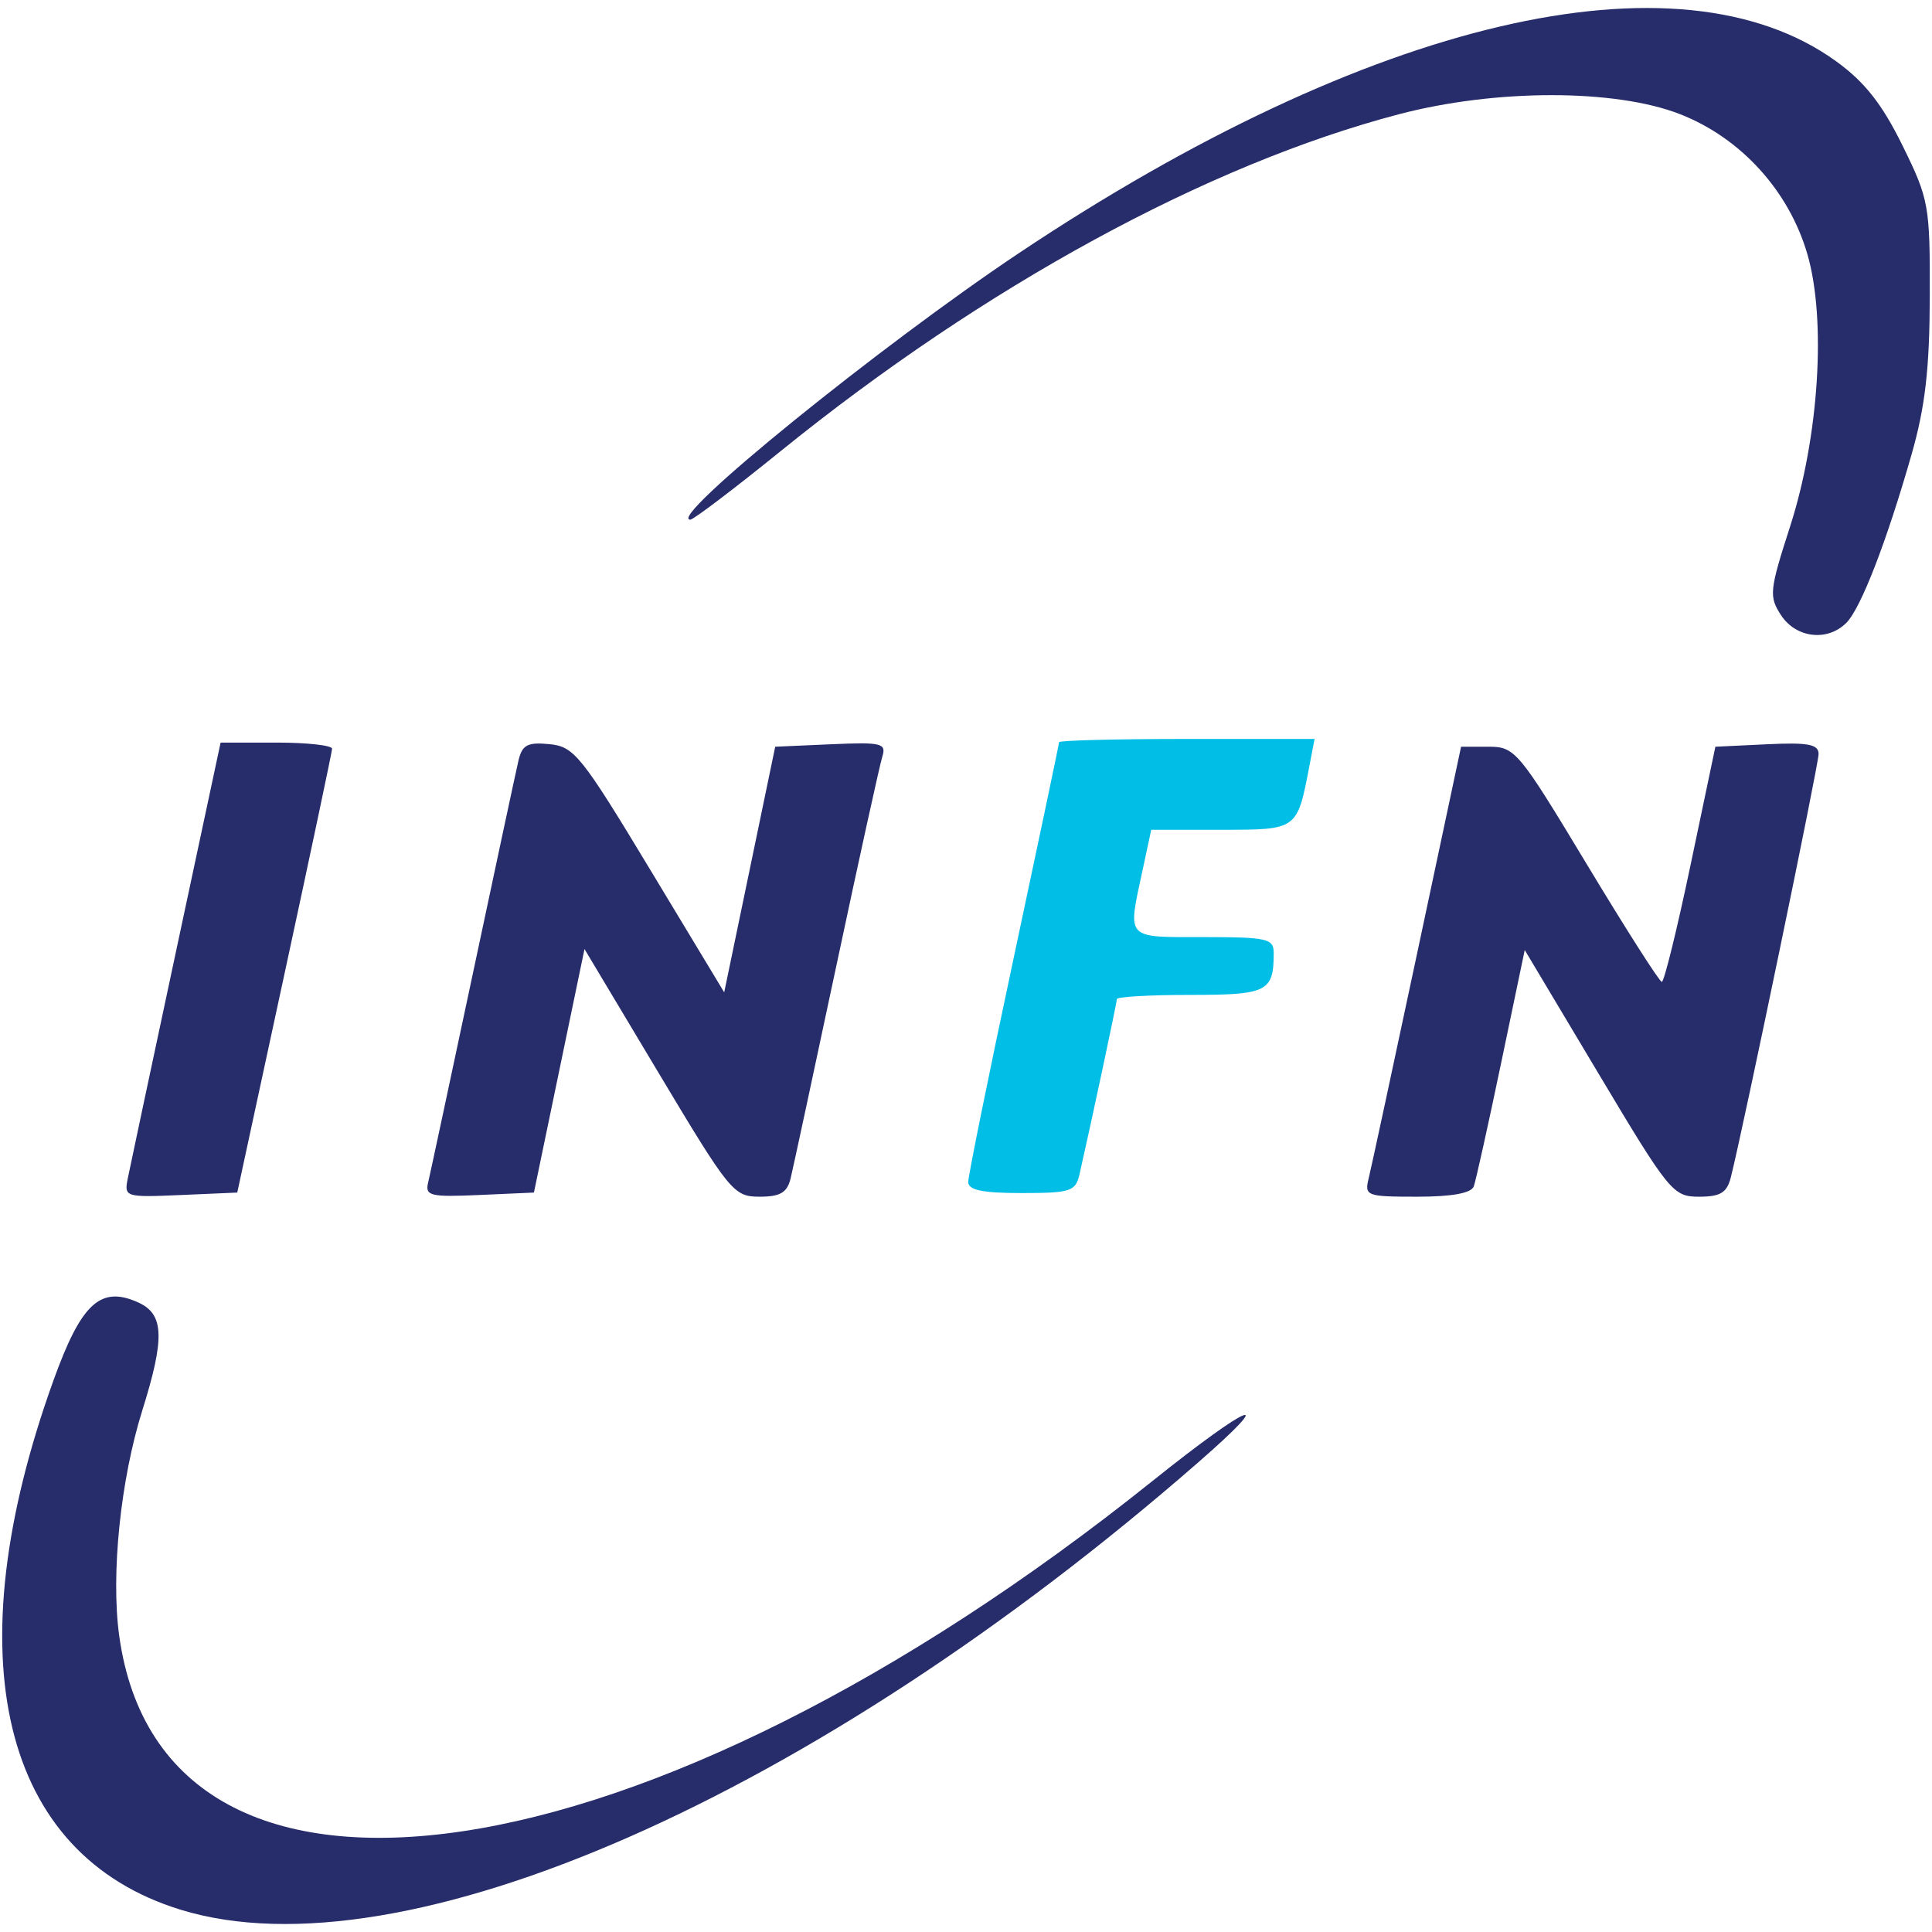
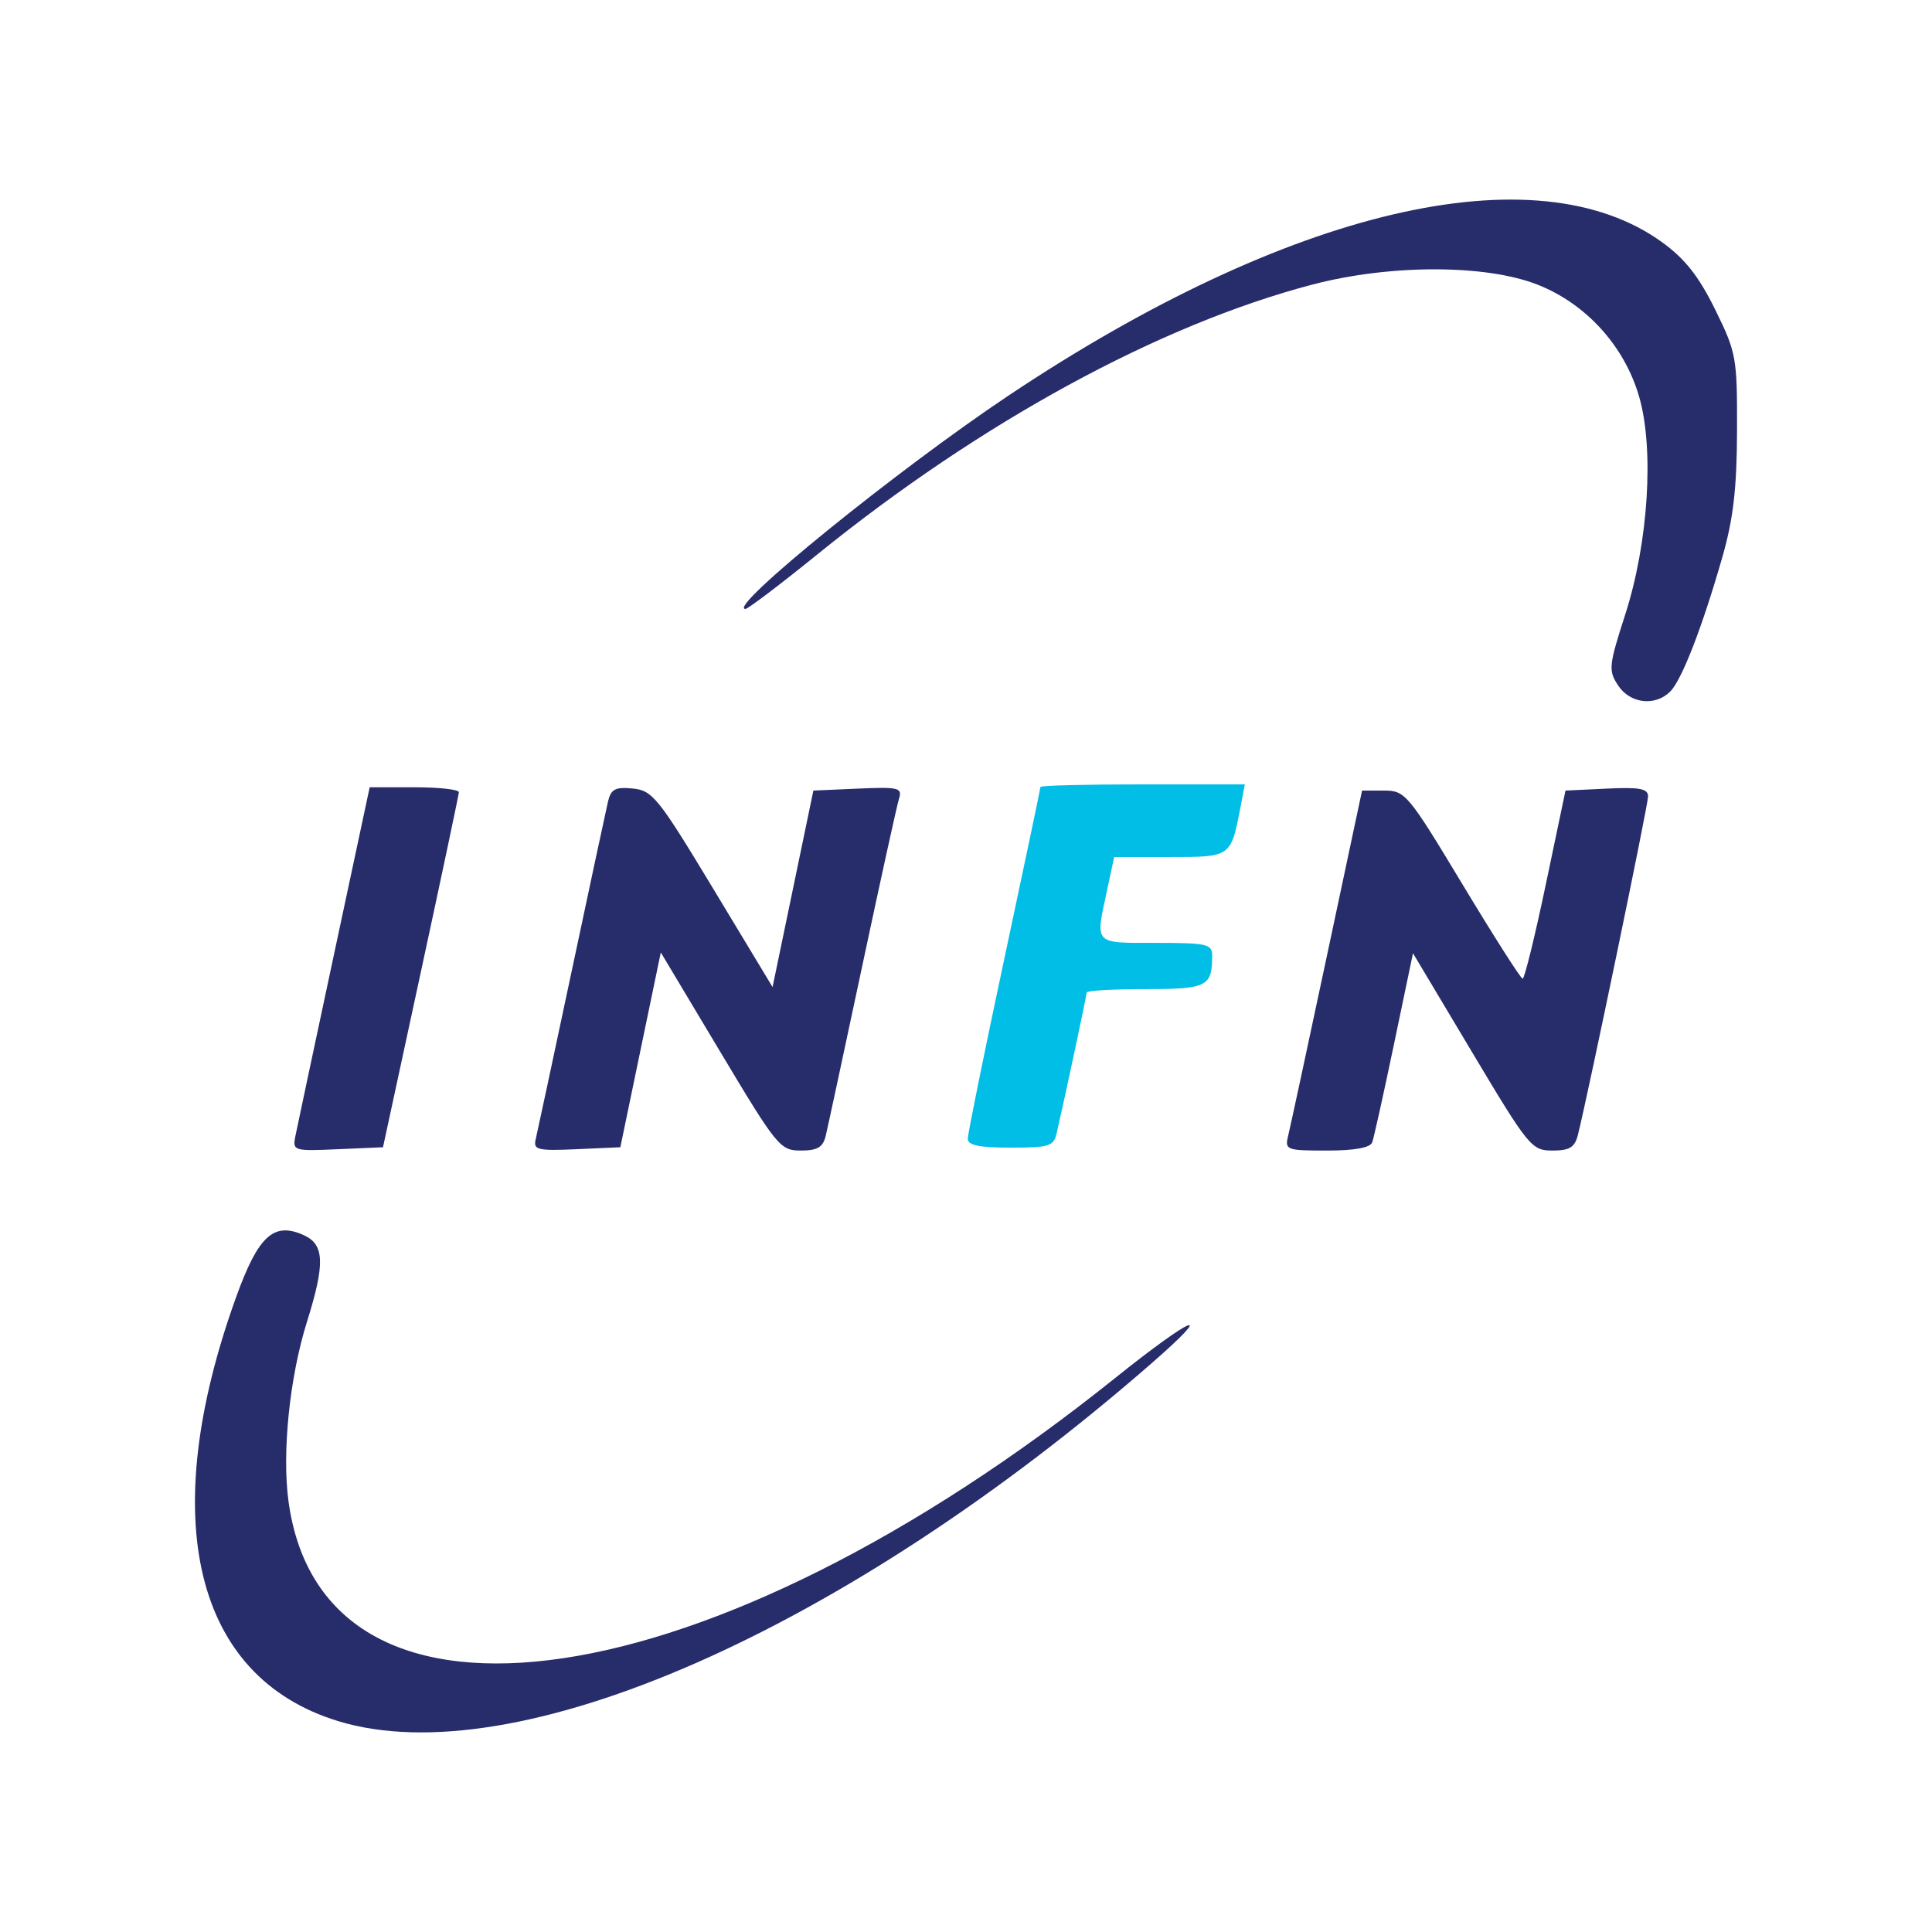
<svg xmlns="http://www.w3.org/2000/svg" id="svg2" version="1.1" width="234" height="234" viewBox="0 0 234 234">
  <defs id="defs6" />
-   <g id="g3334" transform="translate(0.2632781,-2.4913307e-6)">
+   <g id="g3334" transform="matrix(0.8,0,0,0.8,23.61062,23.4)">
    <path style="fill:#00bee5;fill-opacity:1" d="m 117.007,143.153 c 0,-0.741 2.475,-12.939 5.5,-27.107 3.025,-14.168 5.5,-25.937 5.5,-26.153 0,-0.216 6.964,-0.393 15.475,-0.393 l 15.475,0 -0.624,3.25 c -1.498,7.807 -1.42,7.75 -10.719,7.75 l -8.442,0 -1.083,5.049 c -1.78,8.3 -2.106,7.951 7.417,7.951 7.713,0 8.5,0.178 8.5,1.918 0,4.702 -0.755,5.082 -10.107,5.082 -4.891,0 -8.893,0.23 -8.893,0.511 0,0.444 -3.062,14.812 -4.526,21.239 -0.467,2.049 -1.091,2.25 -6.993,2.25 -4.768,0 -6.481,-0.356 -6.481,-1.347 z" id="path3344" />
    <path id="path3342" d="M 21.63,231.307 C -0.133,224.623 -5.873,200.681 6.24,167.115 9.596,157.815 11.937,155.681 16.5,157.76 c 3.117,1.42 3.219,4.306 0.463,13.097 -2.633,8.4 -3.805,19.822 -2.794,27.218 5.35,39.124 63.902,30.372 125.165,-18.709 11.808,-9.46 15.499,-10.936 5.459,-2.183 -46.406,40.457 -96.288,62.378 -123.164,54.124 z m -6.42,-88.567 c 0.254,-1.264 2.888,-13.661 5.854,-27.549 l 5.392,-25.25 6.772,0 c 3.725,0 6.754,0.338 6.731,0.75 -0.022,0.412 -2.616,12.675 -5.764,27.25 l -5.723,26.5 -6.862,0.299 c -6.691,0.291 -6.85,0.241 -6.4,-2 z m 36.38,0.495 c 0.234,-0.987 2.67,-12.369 5.413,-25.294 2.743,-12.925 5.23,-24.54 5.527,-25.811 0.447,-1.914 1.091,-2.257 3.755,-2 2.985,0.288 3.861,1.38 12.191,15.185 l 8.975,14.874 3.089,-14.874 3.089,-14.874 6.768,-0.298 c 6.127,-0.269 6.715,-0.127 6.204,1.5 -0.311,0.989 -2.813,12.373 -5.561,25.298 -2.748,12.925 -5.239,24.512 -5.537,25.75 -0.423,1.76 -1.248,2.25 -3.785,2.25 -3.116,0 -3.599,-0.593 -12.216,-14.997 l -8.972,-14.997 -3.063,14.747 -3.063,14.747 -6.62,0.294 c -5.937,0.263 -6.576,0.109 -6.195,-1.5 z m 113.924,-0.544 c 0.304,-1.238 2.945,-13.5 5.869,-27.25 l 5.316,-25 3.325,0 c 3.209,0 3.624,0.496 11.9,14.232 4.717,7.827 8.805,14.24 9.086,14.25 0.281,0.01 1.856,-6.394 3.5,-14.232 L 207.5,90.442 l 6.25,-0.298 c 4.99,-0.238 6.25,0.001 6.25,1.185 0,1.304 -9.07,45.061 -10.623,51.246 -0.473,1.885 -1.259,2.367 -3.86,2.367 -3.144,0 -3.599,-0.557 -12.187,-14.938 l -8.921,-14.938 -2.859,13.688 c -1.572,7.529 -3.063,14.251 -3.312,14.938 -0.298,0.823 -2.643,1.25 -6.865,1.25 -6.147,0 -6.389,-0.093 -5.86,-2.25 z m 49.942,-68.176 c -1.484,-2.265 -1.411,-2.981 1.093,-10.75 3.501,-10.862 4.402,-25.042 2.095,-32.976 -2.232,-7.679 -8.057,-14.083 -15.427,-16.962 -7.864,-3.072 -22.324,-3.068 -34.045,0.009 -23.162,6.081 -50.205,20.819 -74.903,40.82 -5.626,4.556 -10.542,8.285 -10.924,8.285 -2.977,0 22.981,-21.054 39.823,-32.299 42.404,-28.313 79.851,-37.087 98.992,-23.194 3.437,2.495 5.536,5.163 8,10.17 3.209,6.523 3.339,7.238 3.308,18.306 -0.025,8.742 -0.555,13.344 -2.2,19.096 -3.041,10.634 -6.152,18.662 -7.911,20.422 -2.288,2.288 -6.086,1.842 -7.9,-0.927 z" style="fill:#272c6b;fill-opacity:1" />
  </g>
</svg>
